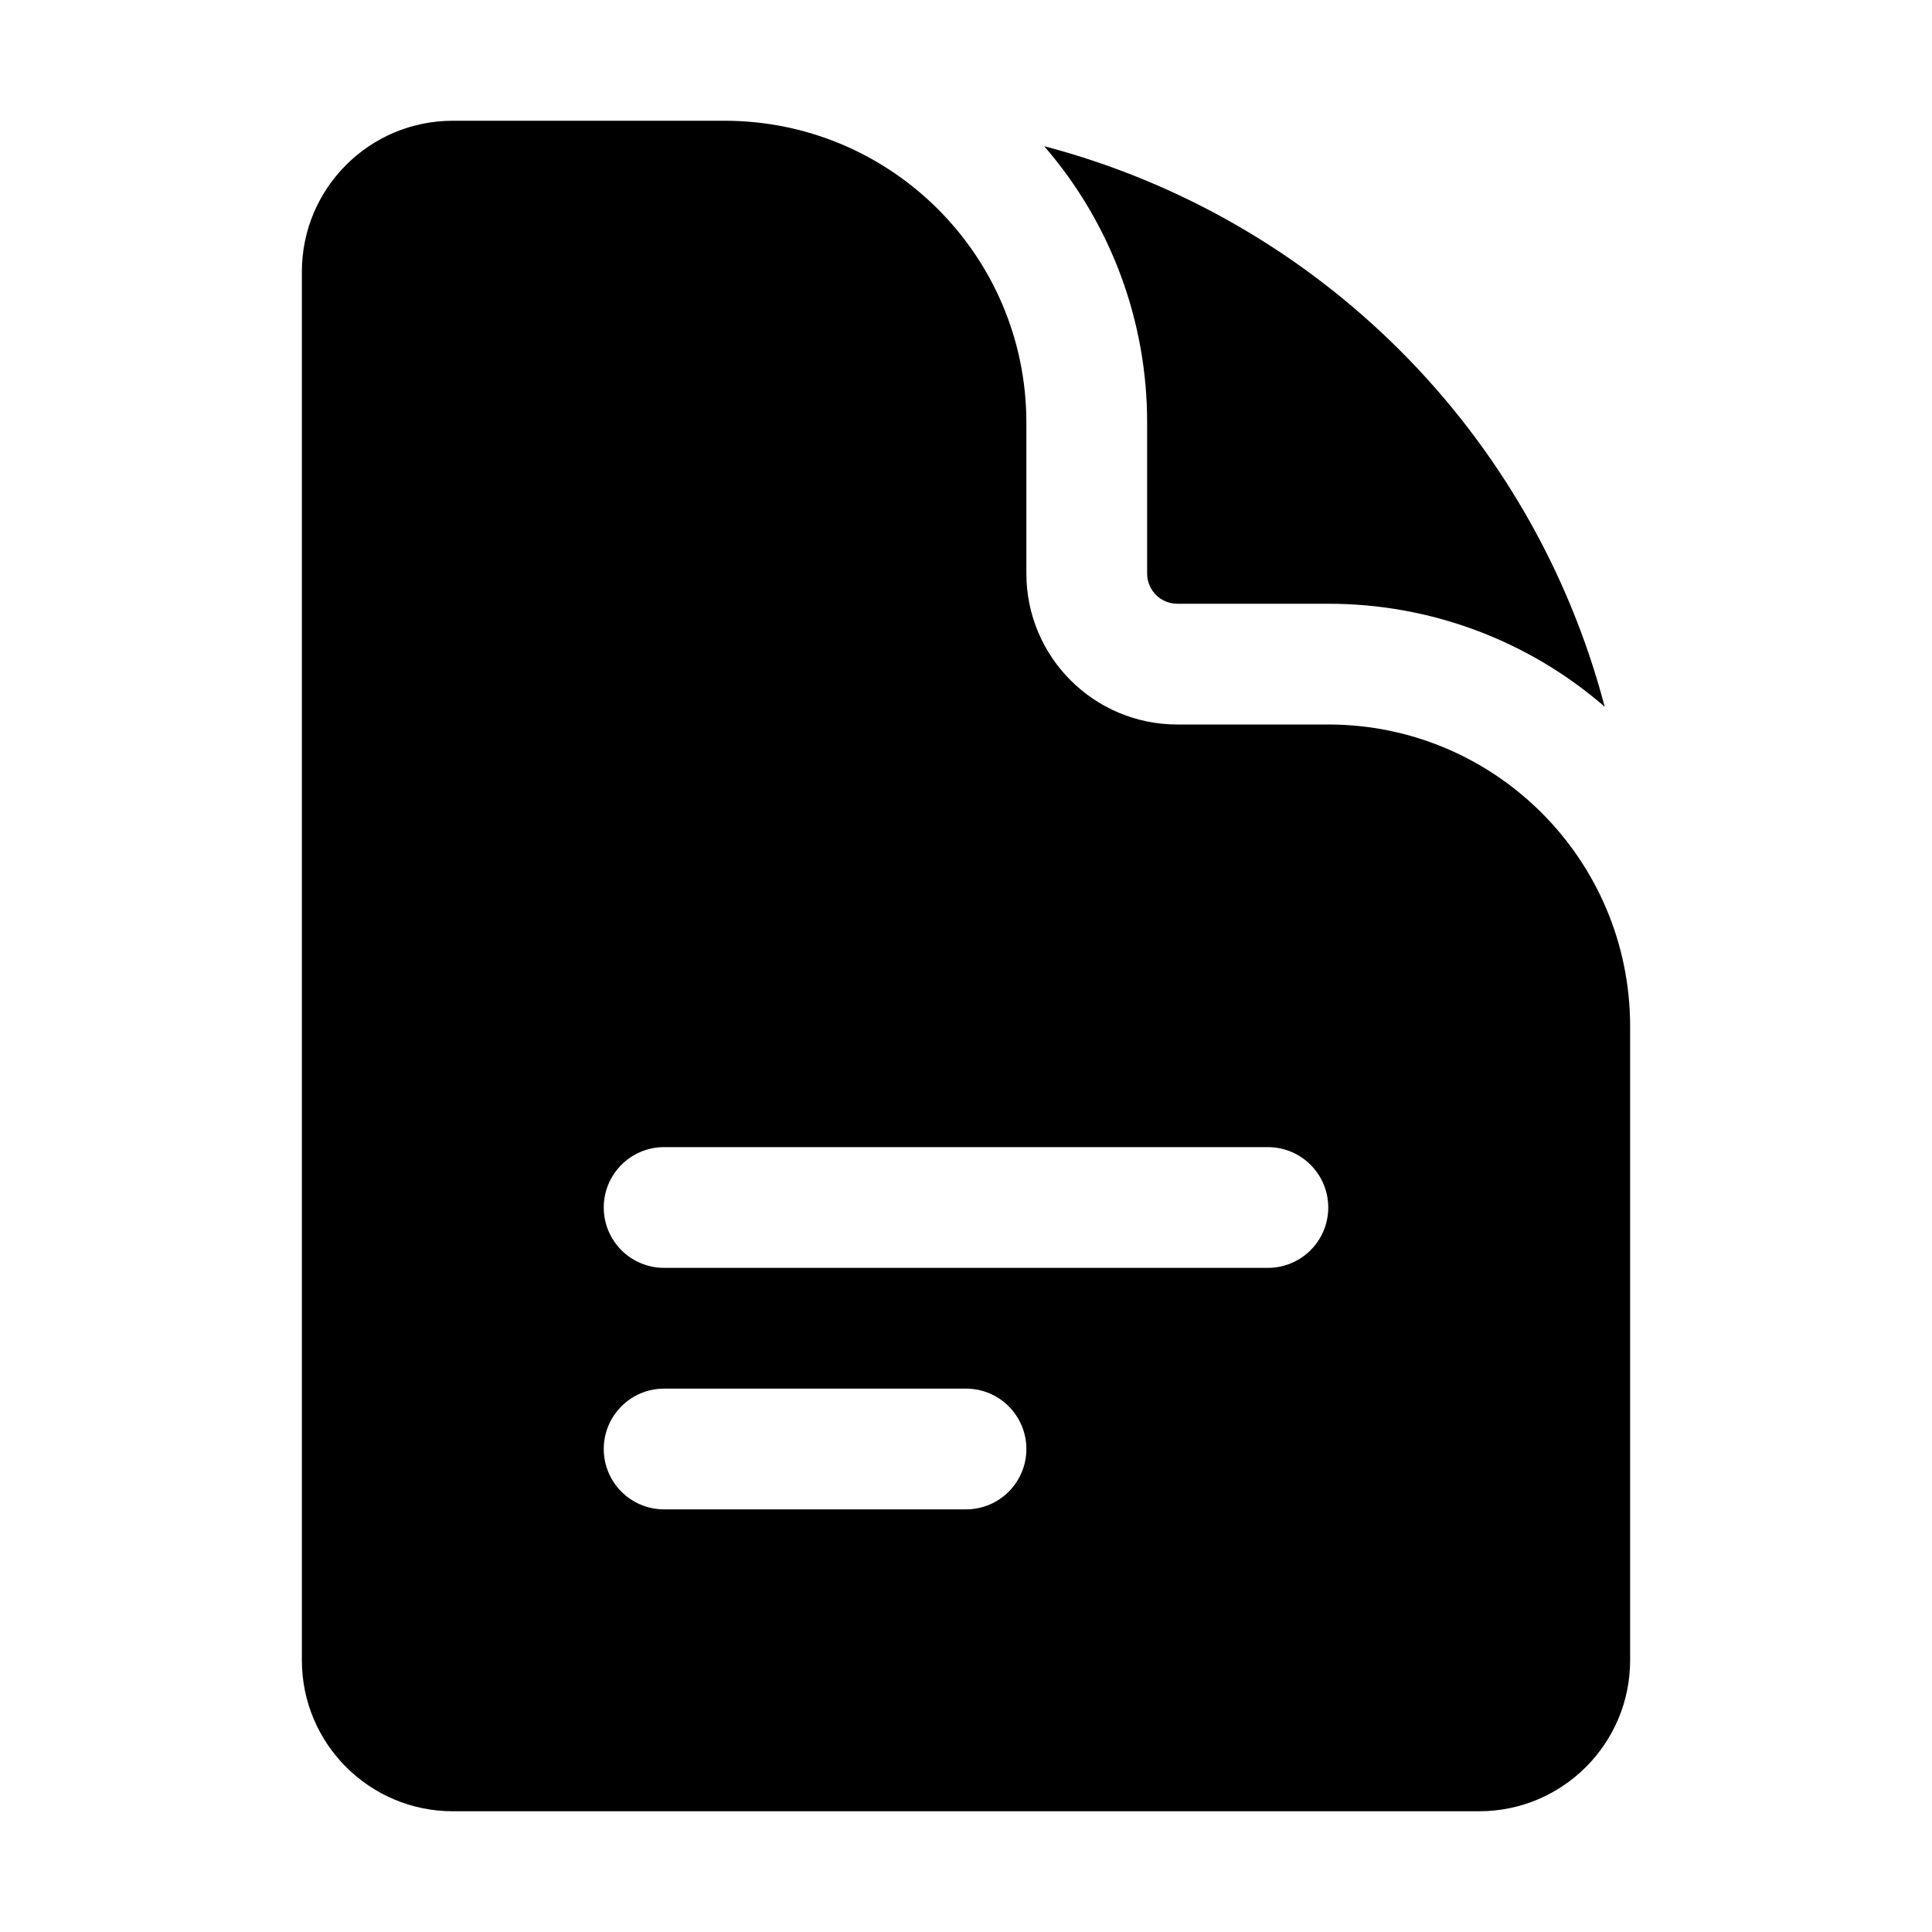
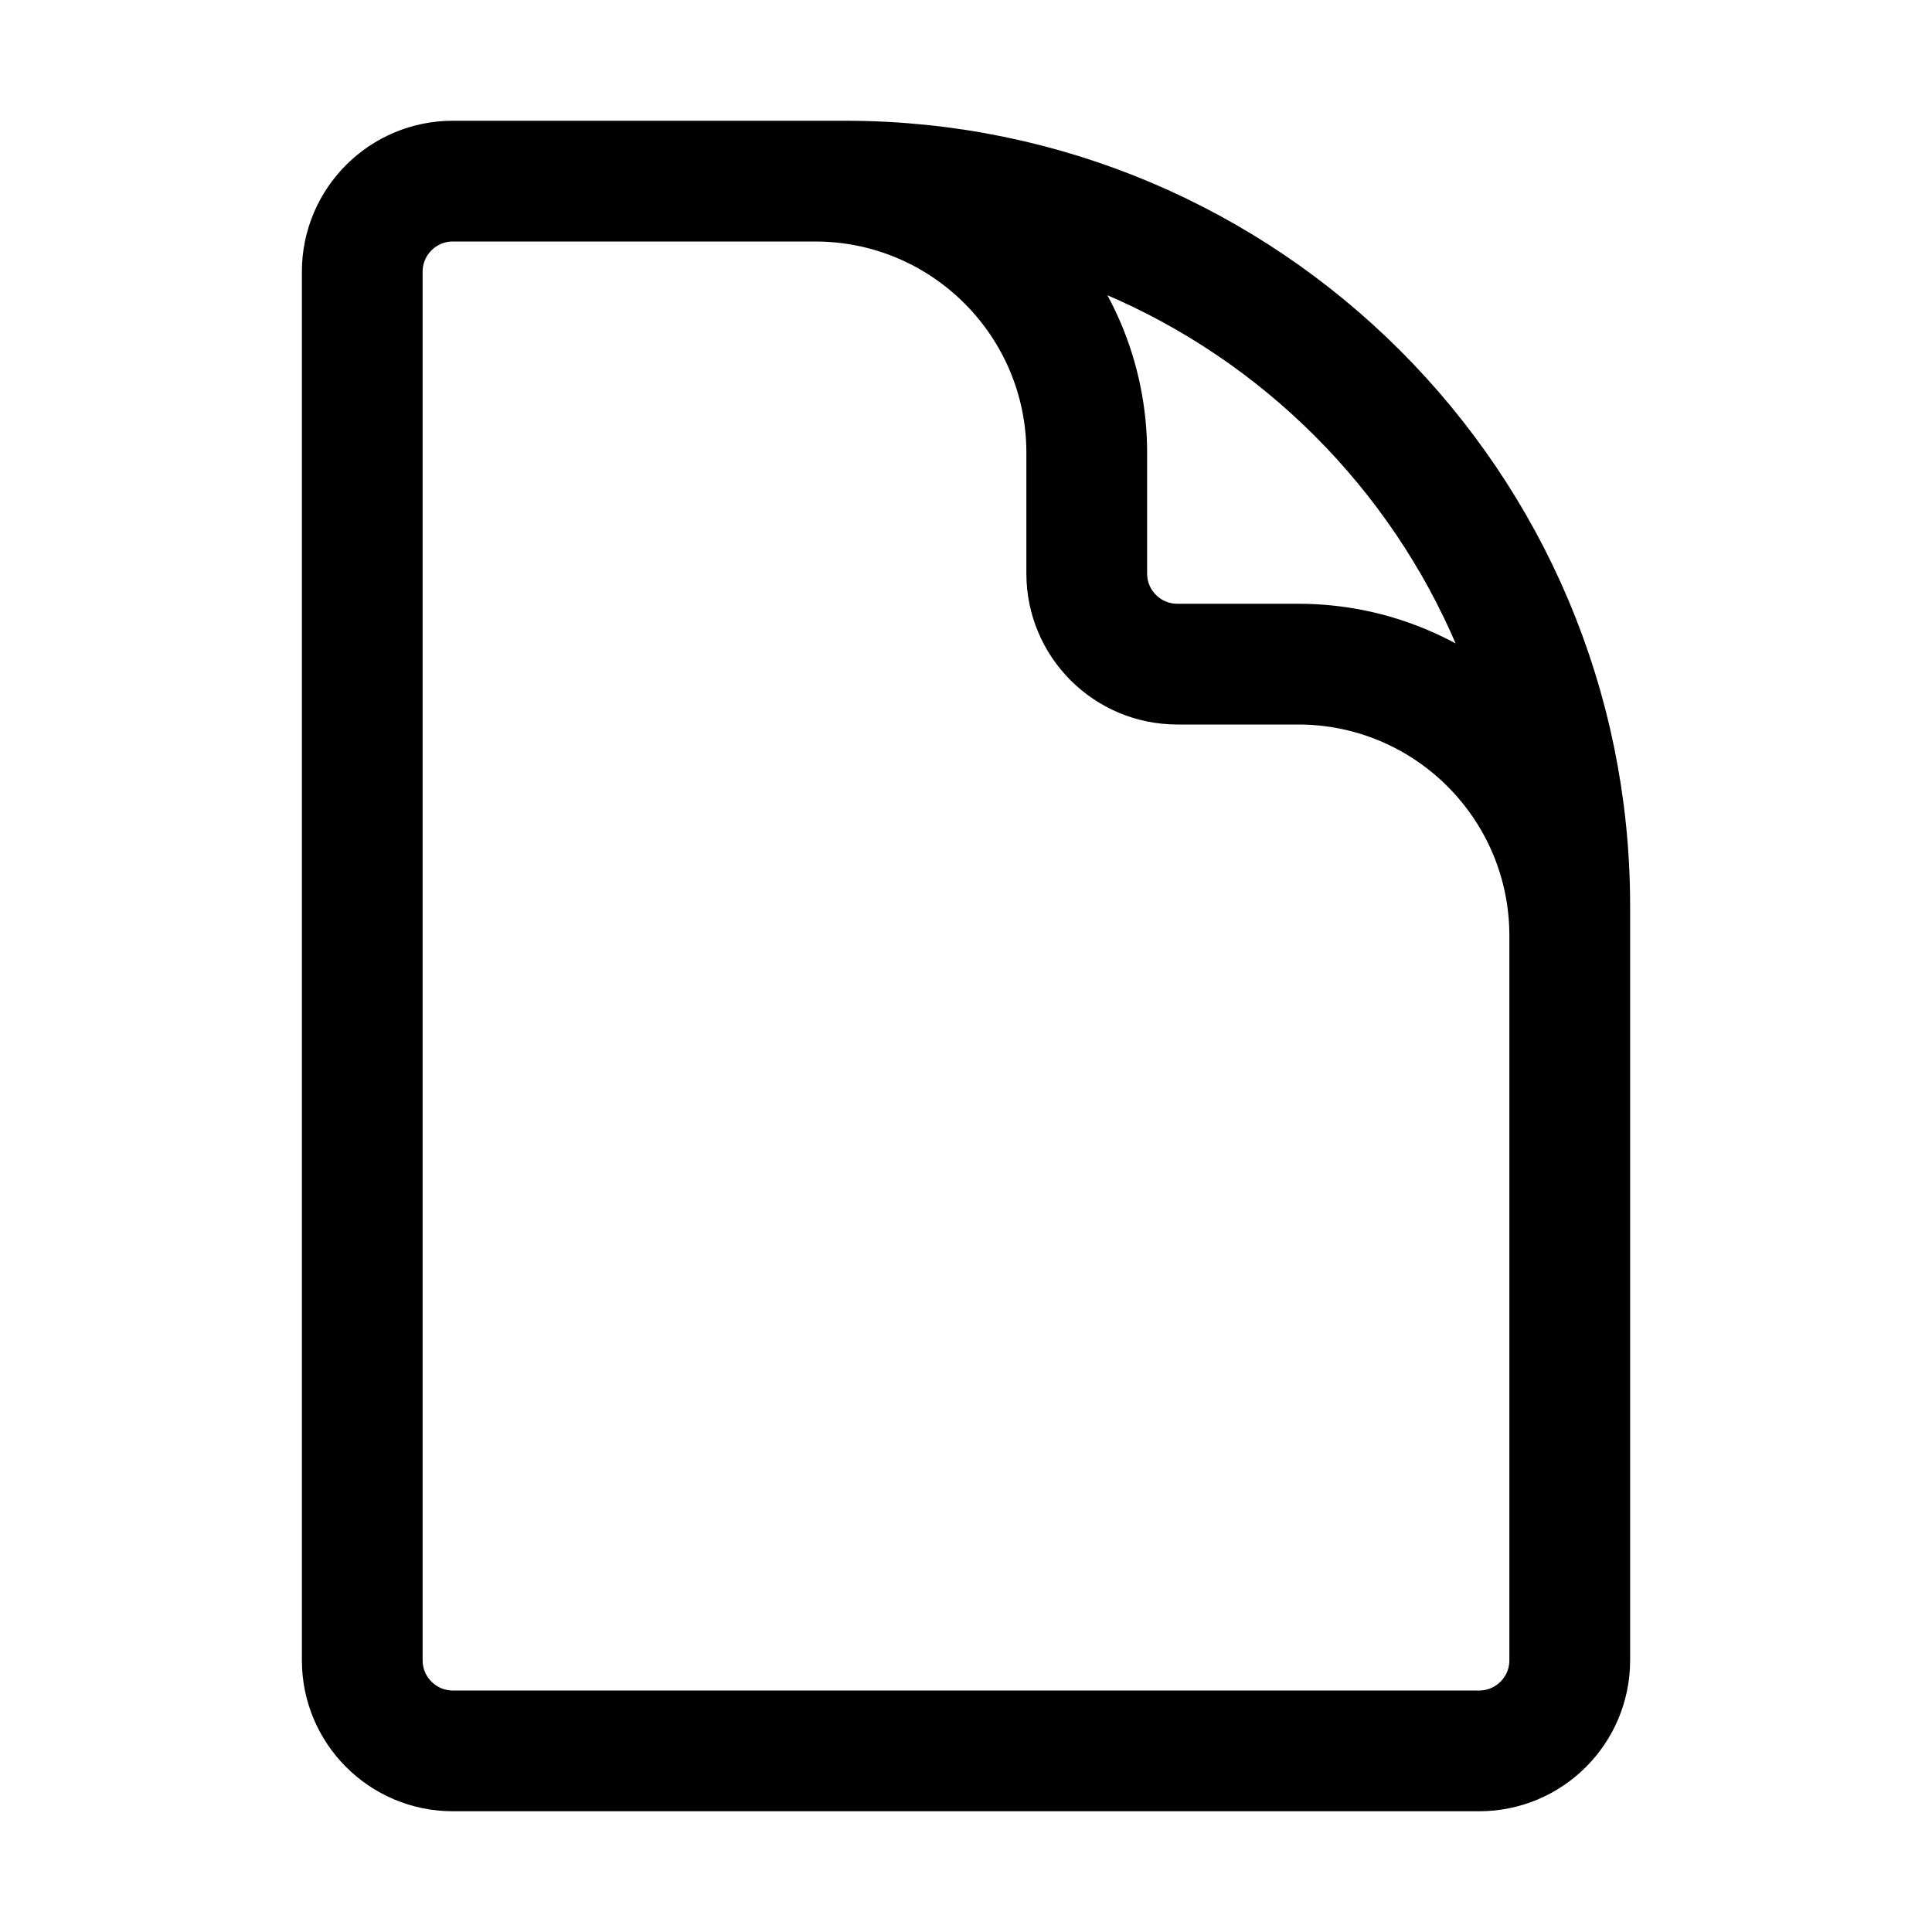
- <svg xmlns="http://www.w3.org/2000/svg" viewBox="0 0 24 24" fill="currentColor" class="size-6">
-   <path fill-rule="evenodd" d="M5.625 1.5c-1.036 0-1.875.84-1.875 1.875v17.25c0 1.035.84 1.875 1.875 1.875h12.75c1.035 0 1.875-.84 1.875-1.875V12.75A3.75 3.75 0 0 0 16.5 9h-1.875a1.875 1.875 0 0 1-1.875-1.875V5.25A3.75 3.75 0 0 0 9 1.5H5.625ZM7.5 15a.75.75 0 0 1 .75-.75h7.5a.75.75 0 0 1 0 1.5h-7.5A.75.75 0 0 1 7.5 15Zm.75 2.25a.75.75 0 0 0 0 1.5H12a.75.75 0 0 0 0-1.5H8.25Z" clip-rule="evenodd" />
-   <path d="M12.971 1.816A5.23 5.23 0 0 1 14.25 5.25v1.875c0 .207.168.375.375.375H16.5a5.23 5.23 0 0 1 3.434 1.279 9.768 9.768 0 0 0-6.963-6.963Z" />
+ <svg xmlns="http://www.w3.org/2000/svg" fill="none" viewBox="0 0 24 24" stroke-width="1.5" stroke="currentColor" class="size-6">
+   <path stroke-linecap="round" stroke-linejoin="round" d="M19.5 14.25v-2.625a3.375 3.375 0 0 0-3.375-3.375h-1.5A1.125 1.125 0 0 1 13.5 7.125v-1.5a3.375 3.375 0 0 0-3.375-3.375H8.25m2.25 0H5.625c-.621 0-1.125.504-1.125 1.125v17.25c0 .621.504 1.125 1.125 1.125h12.75c.621 0 1.125-.504 1.125-1.125V11.25a9 9 0 0 0-9-9Z" />
</svg>
